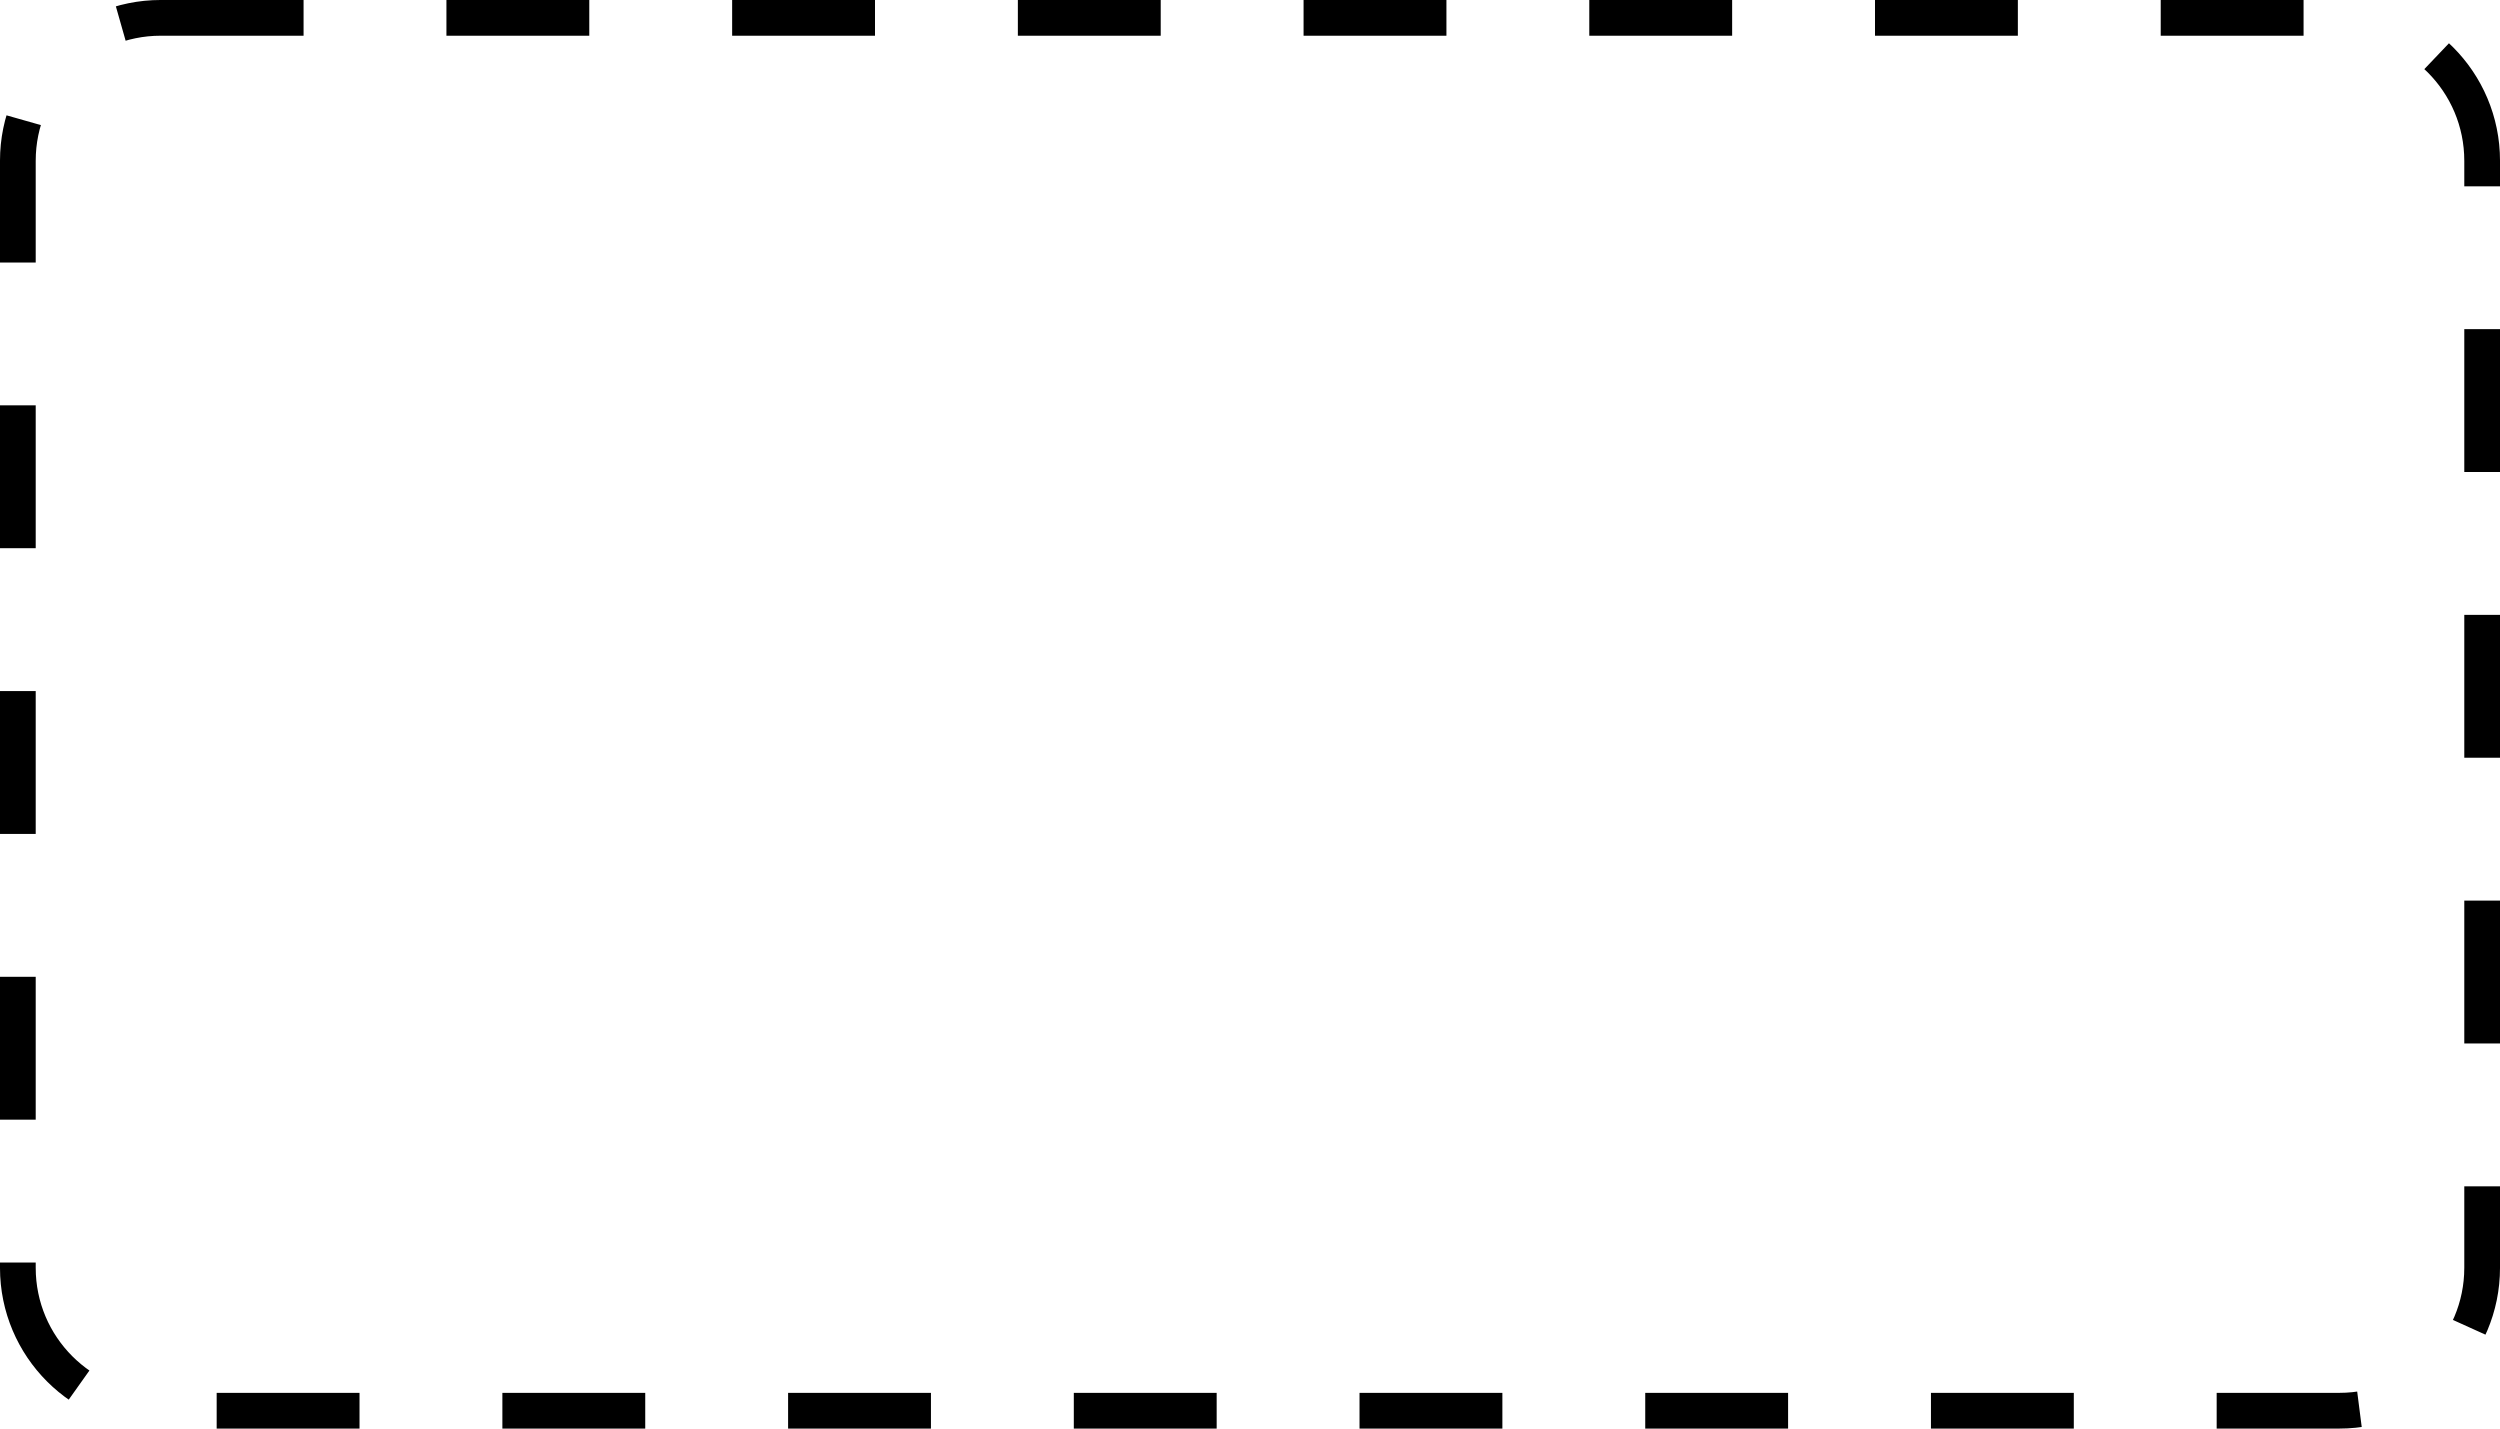
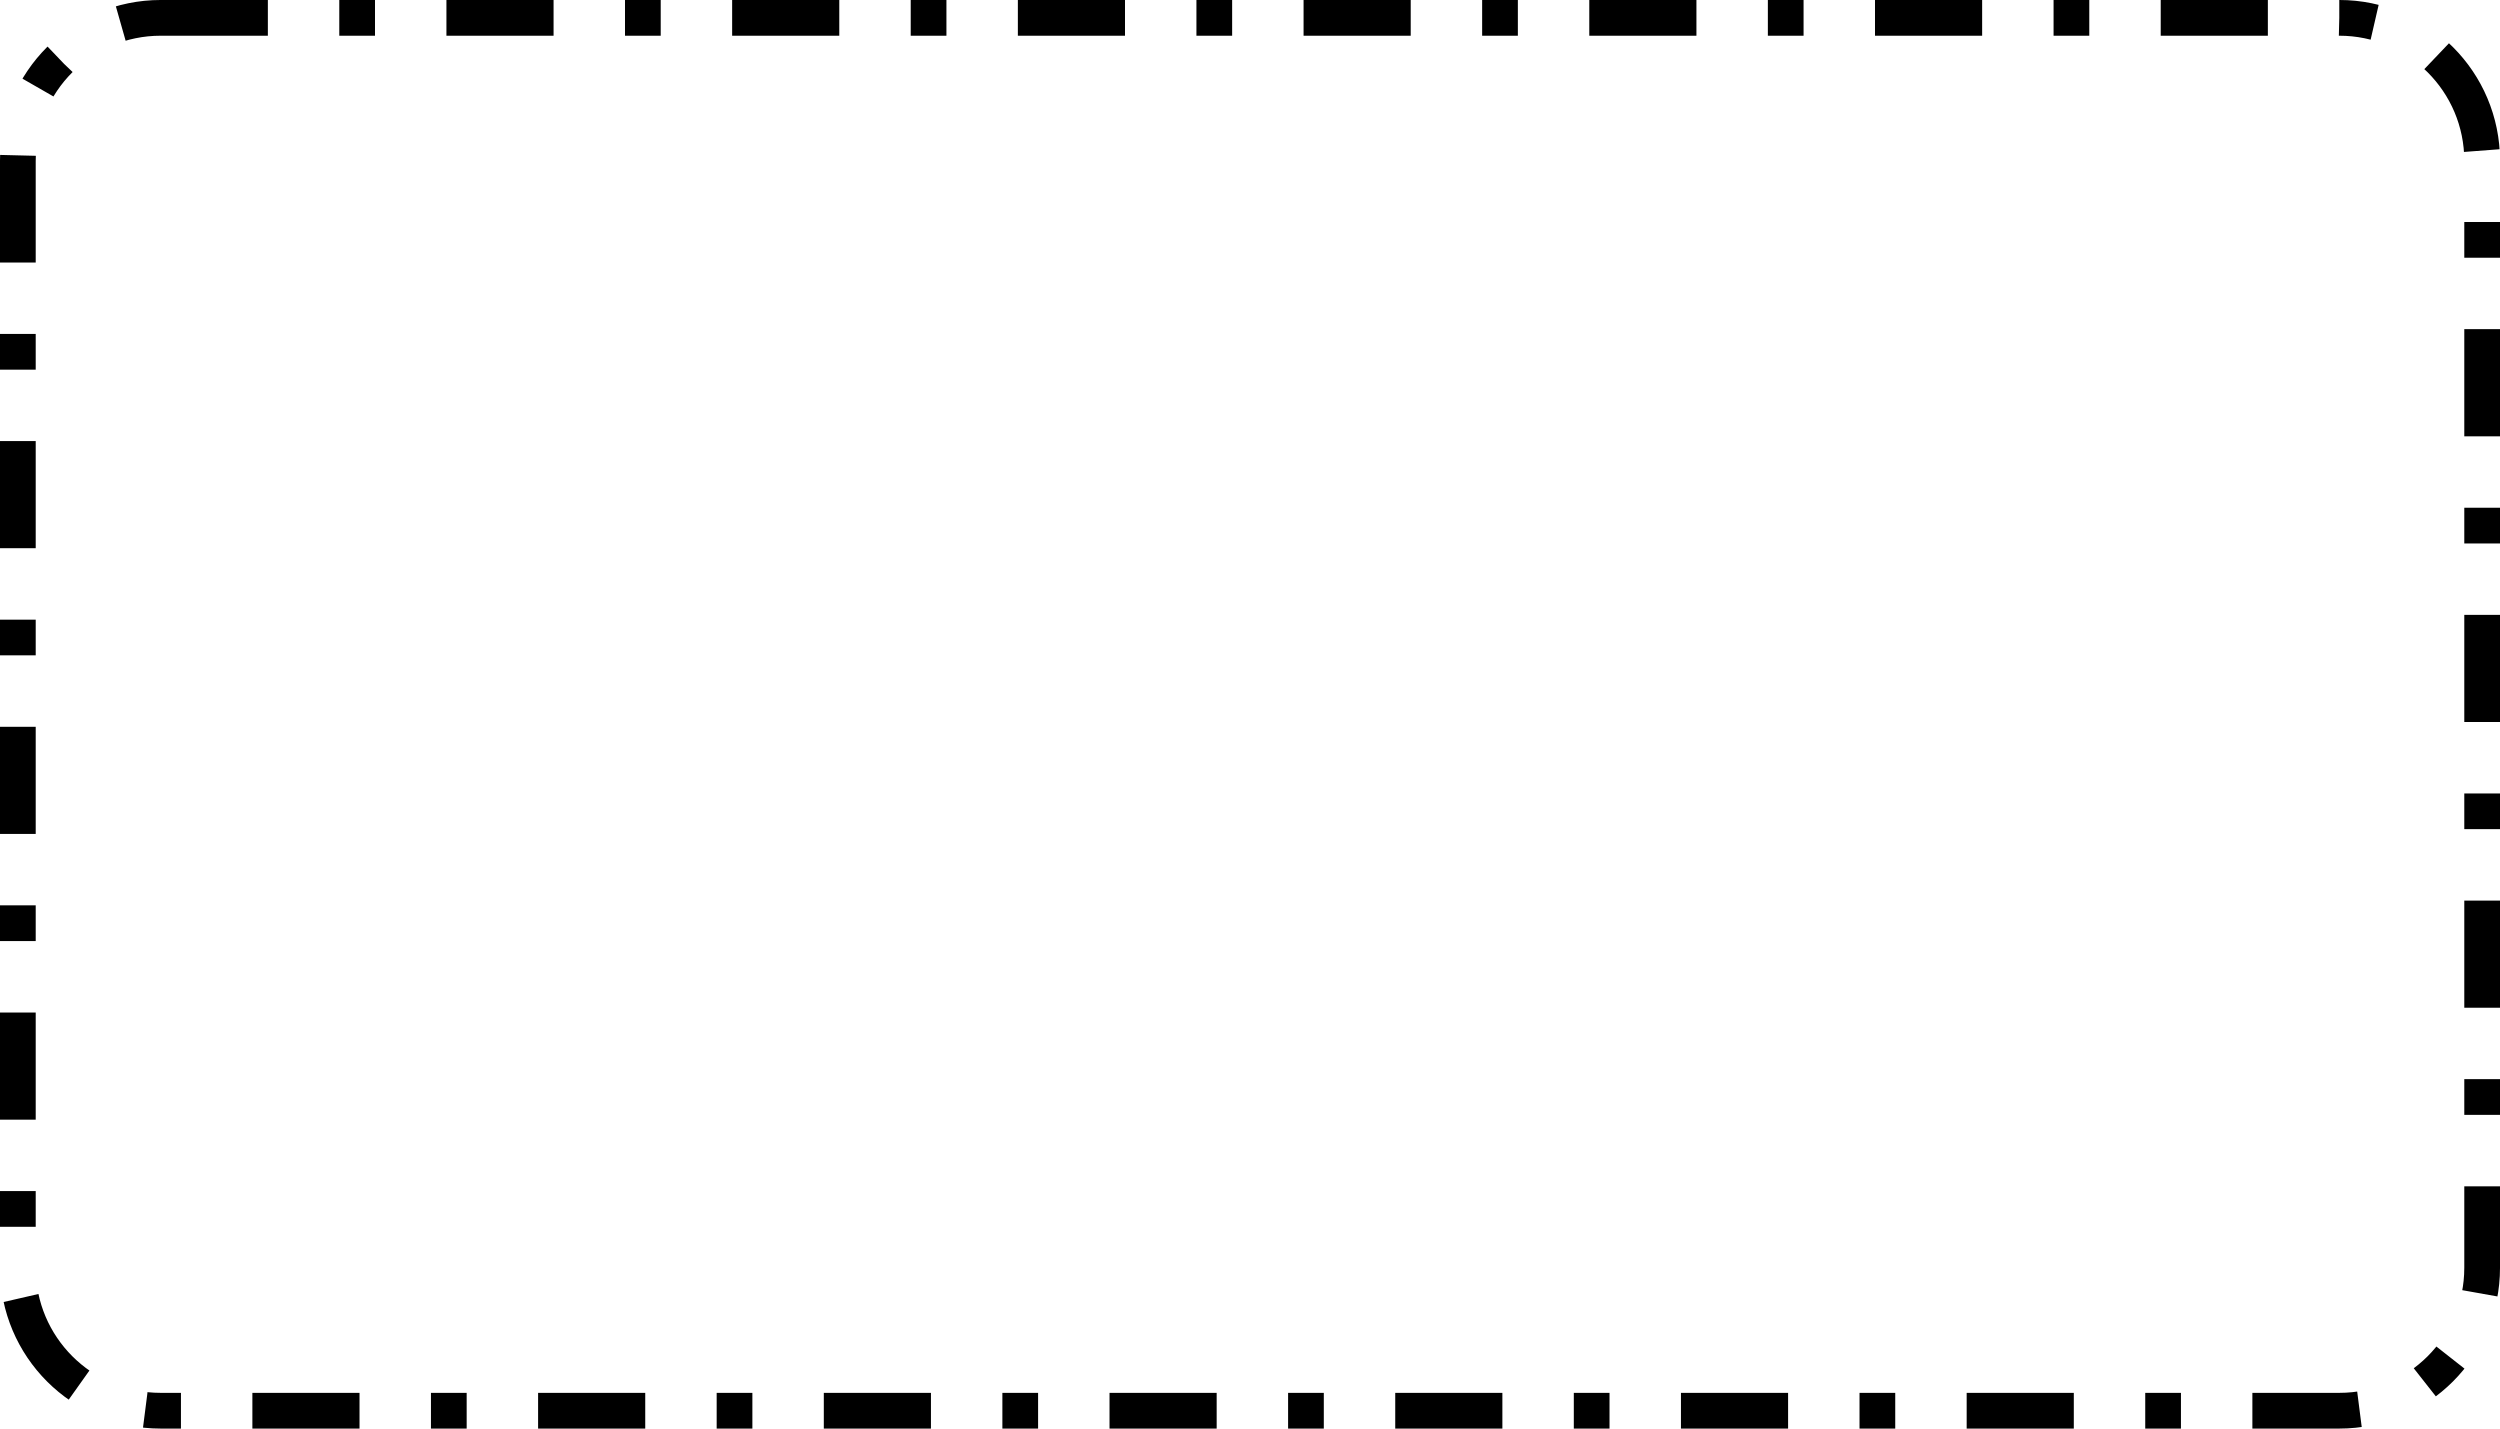
<svg xmlns="http://www.w3.org/2000/svg" version="1.1" width="140" height="80">
-   <rect class="shape-element fill-in stroke sizeable selectionnable collisionnable" vector-effect="non-scaling-stroke" stroke="rgb(0, 0, 0)" stroke-width="2" stroke-dasharray="8,8" fill="none" x="1" y="1" width="138" height="78" rx="8" />
+   <rect class="shape-element fill-in stroke sizeable selectionnable collisionnable" vector-effect="non-scaling-stroke" stroke="#000" stroke-width="2" stroke-dasharray="6,4,2,4" fill="none" x="1" y="1" width="138" height="78" rx="8" />
</svg>
